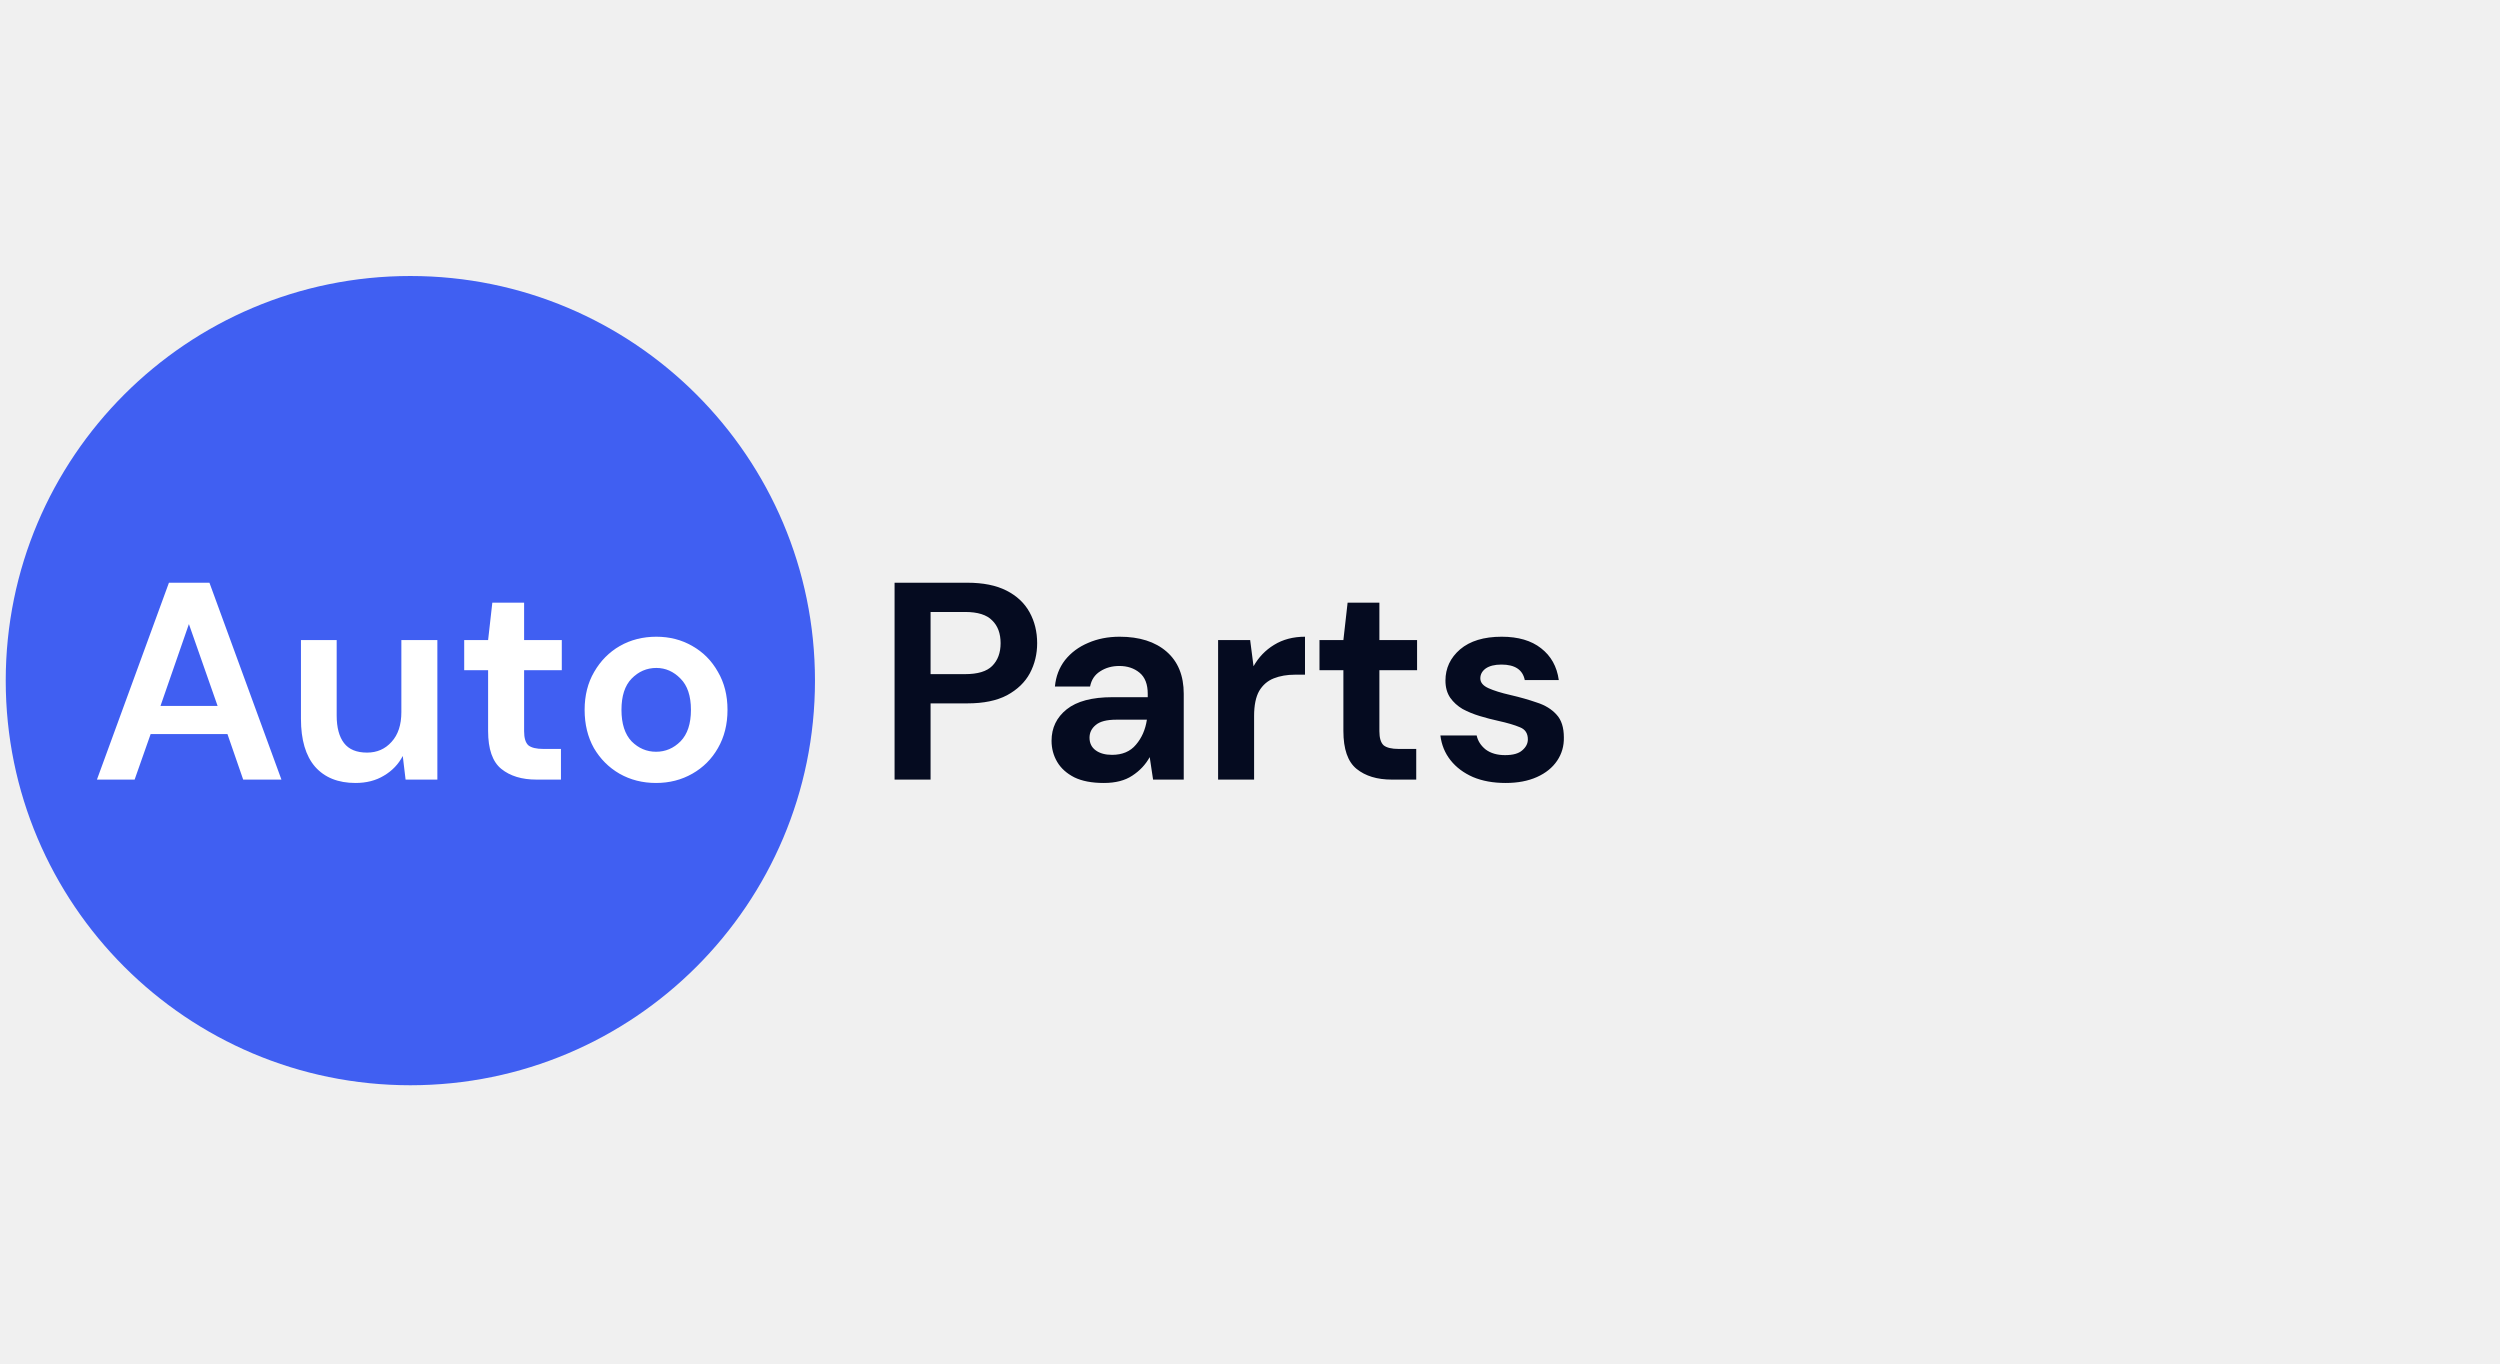
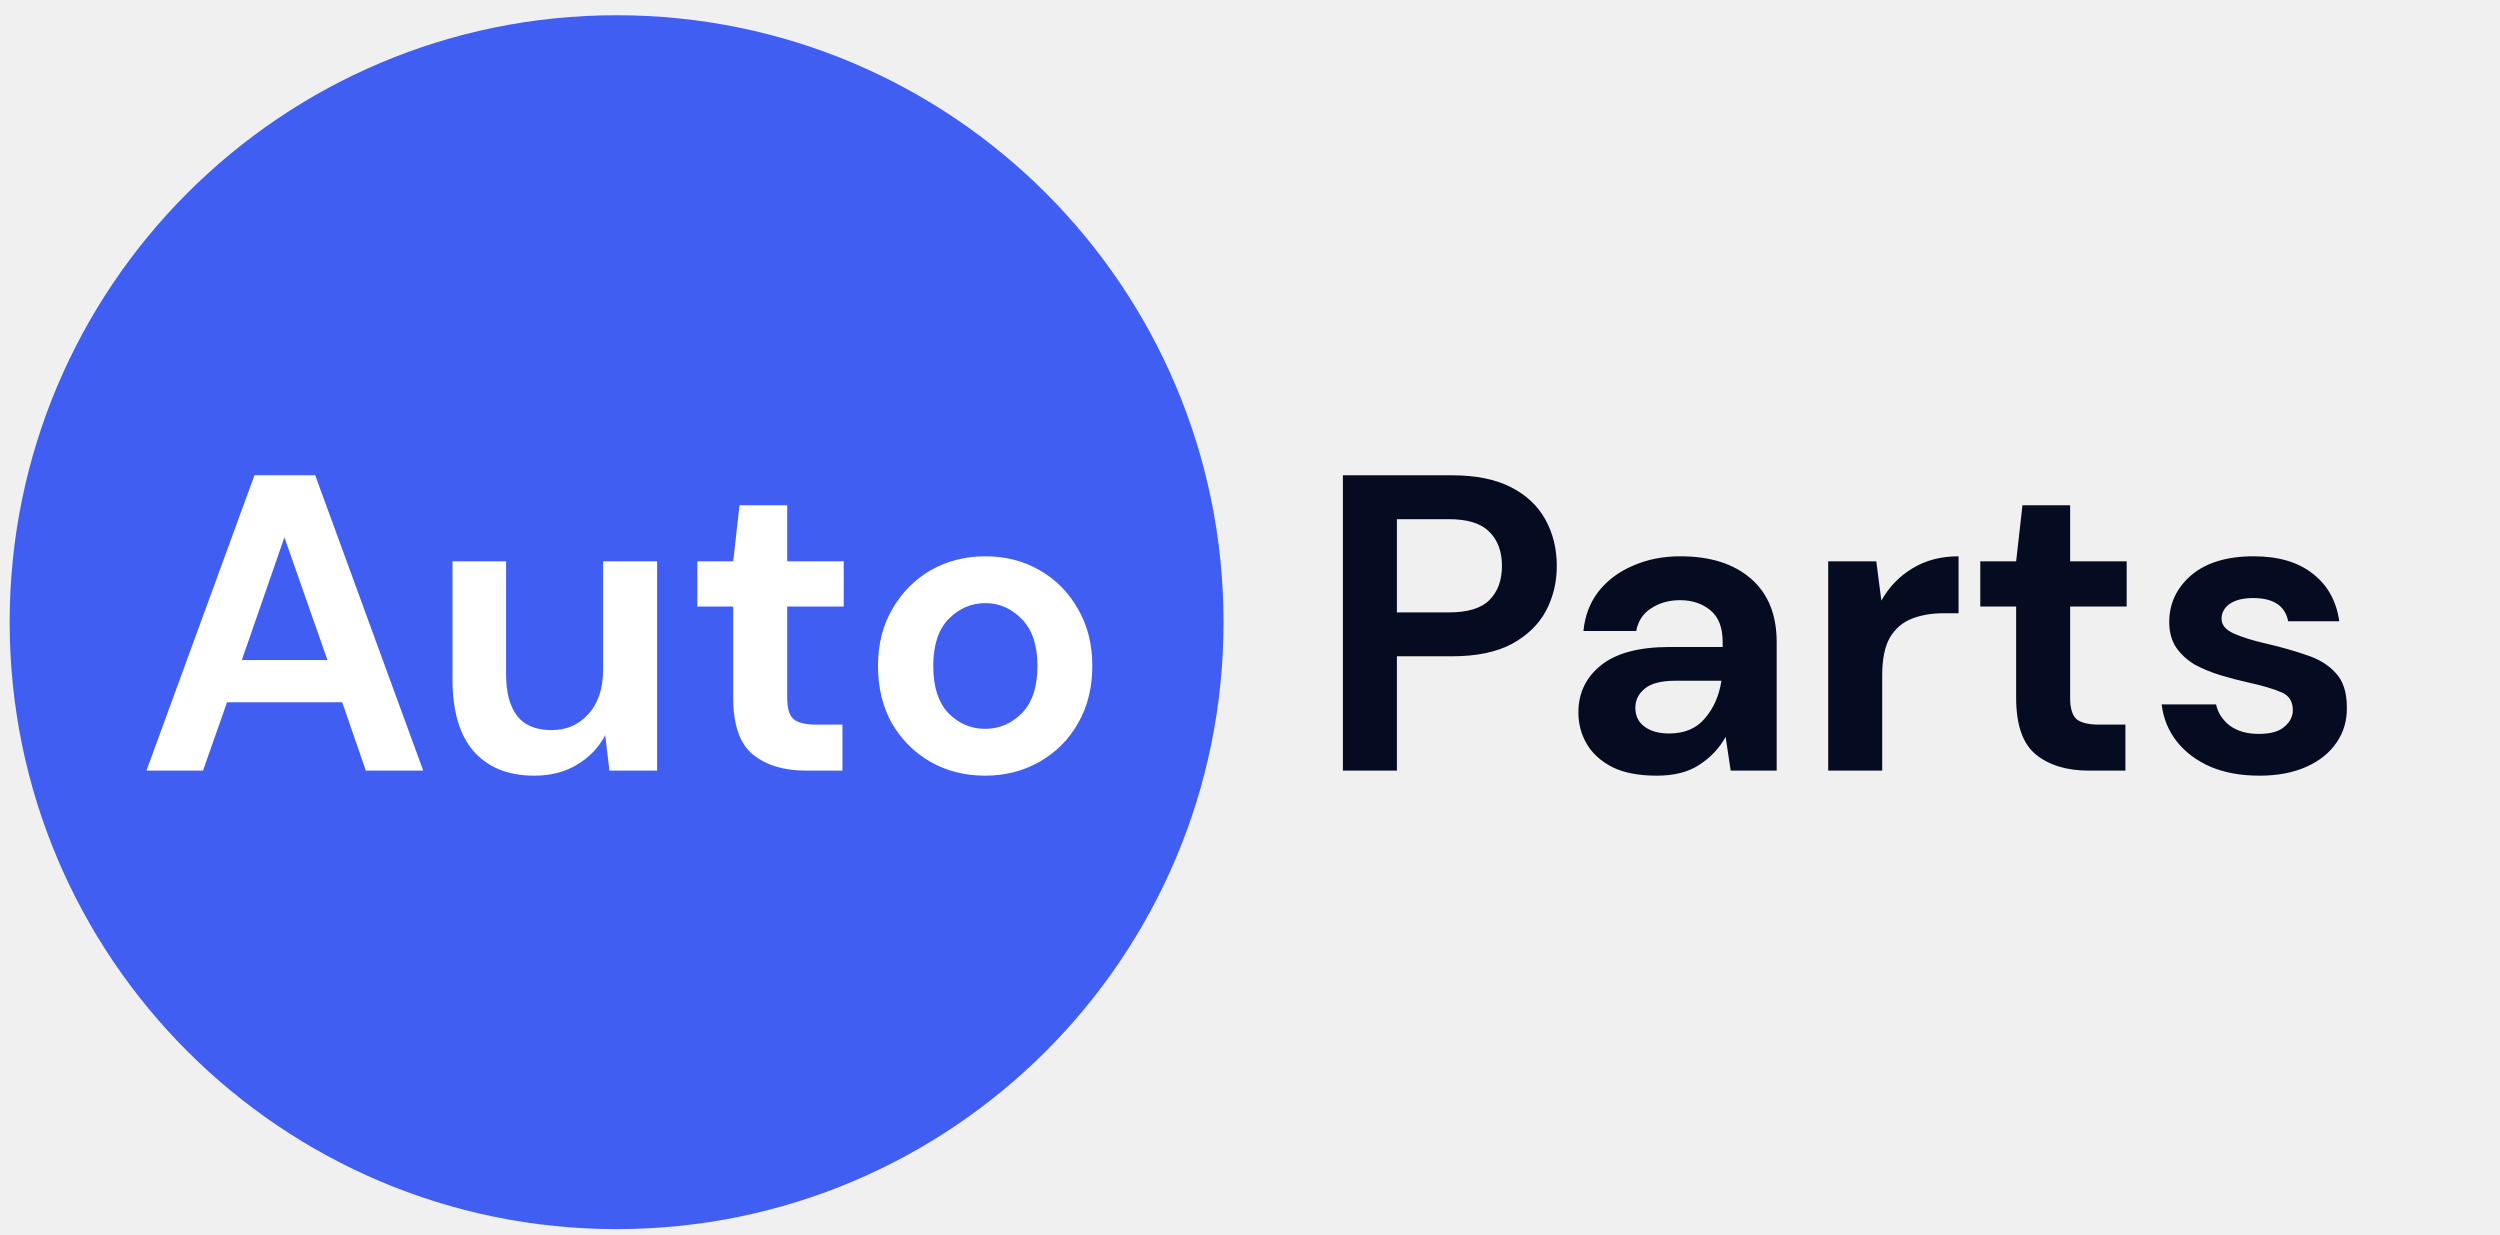
- <svg xmlns="http://www.w3.org/2000/svg" width="440" height="240" viewBox="0 0 240 78" fill="none">
-   <circle cx="39.394" cy="38.886" r="38.844" fill="#405FF2" />
-   <path d="M9.306 48.387L16.218 29.487H20.106L27.018 48.387H23.346L21.834 44.013H14.463L12.924 48.387H9.306ZM15.408 41.313H20.889L18.135 33.456L15.408 41.313ZM34.13 48.711C32.456 48.711 31.16 48.189 30.242 47.145C29.342 46.101 28.892 44.571 28.892 42.555V34.995H32.321V42.231C32.321 43.383 32.555 44.265 33.023 44.877C33.491 45.489 34.229 45.795 35.237 45.795C36.191 45.795 36.974 45.453 37.586 44.769C38.216 44.085 38.531 43.131 38.531 41.907V34.995H41.987V48.387H38.936L38.666 46.119C38.252 46.911 37.649 47.541 36.857 48.009C36.083 48.477 35.174 48.711 34.13 48.711ZM51.502 48.387C50.098 48.387 48.973 48.045 48.127 47.361C47.281 46.677 46.858 45.462 46.858 43.716V37.884H44.563V34.995H46.858L47.263 31.404H50.314V34.995H53.932V37.884H50.314V43.743C50.314 44.391 50.449 44.841 50.719 45.093C51.007 45.327 51.493 45.444 52.177 45.444H53.851V48.387H51.502ZM62.982 48.711C61.686 48.711 60.516 48.414 59.472 47.82C58.446 47.226 57.627 46.407 57.015 45.363C56.421 44.301 56.124 43.077 56.124 41.691C56.124 40.305 56.43 39.09 57.042 38.046C57.654 36.984 58.473 36.156 59.499 35.562C60.543 34.968 61.713 34.671 63.009 34.671C64.287 34.671 65.439 34.968 66.465 35.562C67.509 36.156 68.328 36.984 68.922 38.046C69.534 39.09 69.84 40.305 69.84 41.691C69.84 43.077 69.534 44.301 68.922 45.363C68.328 46.407 67.509 47.226 66.465 47.82C65.421 48.414 64.26 48.711 62.982 48.711ZM62.982 45.714C63.882 45.714 64.665 45.381 65.331 44.715C65.997 44.031 66.33 43.023 66.33 41.691C66.33 40.359 65.997 39.36 65.331 38.694C64.665 38.01 63.891 37.668 63.009 37.668C62.091 37.668 61.299 38.01 60.633 38.694C59.985 39.36 59.661 40.359 59.661 41.691C59.661 43.023 59.985 44.031 60.633 44.715C61.299 45.381 62.082 45.714 62.982 45.714Z" fill="white" />
-   <path d="M85.879 48.387V29.487H92.871C94.383 29.487 95.635 29.739 96.624 30.243C97.615 30.747 98.353 31.44 98.838 32.322C99.325 33.204 99.567 34.194 99.567 35.292C99.567 36.336 99.334 37.299 98.865 38.181C98.397 39.045 97.668 39.747 96.678 40.287C95.689 40.809 94.419 41.07 92.871 41.07H89.335V48.387H85.879ZM89.335 38.262H92.656C93.862 38.262 94.725 38.001 95.248 37.479C95.787 36.939 96.058 36.21 96.058 35.292C96.058 34.356 95.787 33.627 95.248 33.105C94.725 32.565 93.862 32.295 92.656 32.295H89.335V38.262ZM105.971 48.711C104.819 48.711 103.874 48.531 103.136 48.171C102.398 47.793 101.849 47.298 101.489 46.686C101.129 46.074 100.949 45.399 100.949 44.661C100.949 43.419 101.435 42.411 102.407 41.637C103.379 40.863 104.837 40.476 106.781 40.476H110.183V40.152C110.183 39.234 109.922 38.559 109.4 38.127C108.878 37.695 108.23 37.479 107.456 37.479C106.754 37.479 106.142 37.65 105.62 37.992C105.098 38.316 104.774 38.802 104.648 39.45H101.273C101.363 38.478 101.687 37.632 102.245 36.912C102.821 36.192 103.559 35.643 104.459 35.265C105.359 34.869 106.367 34.671 107.483 34.671C109.391 34.671 110.894 35.148 111.992 36.102C113.09 37.056 113.639 38.406 113.639 40.152V48.387H110.696L110.372 46.227C109.976 46.947 109.418 47.541 108.698 48.009C107.996 48.477 107.087 48.711 105.971 48.711ZM106.754 46.011C107.744 46.011 108.509 45.687 109.049 45.039C109.607 44.391 109.958 43.59 110.102 42.636H107.159C106.241 42.636 105.584 42.807 105.188 43.149C104.792 43.473 104.594 43.878 104.594 44.364C104.594 44.886 104.792 45.291 105.188 45.579C105.584 45.867 106.106 46.011 106.754 46.011ZM116.937 48.387V34.995H120.015L120.339 37.506C120.825 36.642 121.482 35.958 122.31 35.454C123.156 34.932 124.146 34.671 125.28 34.671V38.316H124.308C123.552 38.316 122.877 38.433 122.283 38.667C121.689 38.901 121.221 39.306 120.879 39.882C120.555 40.458 120.393 41.259 120.393 42.285V48.387H116.937ZM133.609 48.387C132.205 48.387 131.08 48.045 130.234 47.361C129.388 46.677 128.965 45.462 128.965 43.716V37.884H126.67V34.995H128.965L129.37 31.404H132.421V34.995H136.039V37.884H132.421V43.743C132.421 44.391 132.556 44.841 132.826 45.093C133.114 45.327 133.6 45.444 134.284 45.444H135.958V48.387H133.609ZM144.541 48.711C143.353 48.711 142.309 48.522 141.409 48.144C140.509 47.748 139.789 47.208 139.249 46.524C138.709 45.84 138.385 45.048 138.277 44.148H141.76C141.868 44.67 142.156 45.12 142.624 45.498C143.11 45.858 143.731 46.038 144.487 46.038C145.243 46.038 145.792 45.885 146.134 45.579C146.494 45.273 146.674 44.922 146.674 44.526C146.674 43.95 146.422 43.563 145.918 43.365C145.414 43.149 144.712 42.942 143.812 42.744C143.236 42.618 142.651 42.465 142.057 42.285C141.463 42.105 140.914 41.88 140.41 41.61C139.924 41.322 139.528 40.962 139.222 40.53C138.916 40.08 138.763 39.531 138.763 38.883C138.763 37.695 139.231 36.696 140.167 35.886C141.121 35.076 142.453 34.671 144.163 34.671C145.747 34.671 147.007 35.04 147.943 35.778C148.897 36.516 149.464 37.533 149.644 38.829H146.377C146.179 37.839 145.432 37.344 144.136 37.344C143.488 37.344 142.984 37.47 142.624 37.722C142.282 37.974 142.111 38.289 142.111 38.667C142.111 39.063 142.372 39.378 142.894 39.612C143.416 39.846 144.109 40.062 144.973 40.26C145.909 40.476 146.764 40.719 147.538 40.989C148.33 41.241 148.96 41.628 149.428 42.15C149.896 42.654 150.13 43.383 150.13 44.337C150.148 45.165 149.932 45.912 149.482 46.578C149.032 47.244 148.384 47.766 147.538 48.144C146.692 48.522 145.693 48.711 144.541 48.711Z" fill="#050B20" />
+ <svg xmlns="http://www.w3.org/2000/svg" width="160" height="79" viewBox="0 0 160 79" fill="none">
+   <circle cx="39.462" cy="39.819" r="38.844" fill="#405FF2" />
+   <path d="M9.374 49.319L16.286 30.419H20.174L27.086 49.319H23.414L21.902 44.945H14.531L12.992 49.319H9.374ZM15.476 42.245H20.957L18.203 34.388L15.476 42.245ZM34.198 49.643C32.524 49.643 31.228 49.121 30.31 48.077C29.41 47.033 28.96 45.503 28.96 43.487V35.927H32.389V43.163C32.389 44.315 32.623 45.197 33.091 45.809C33.559 46.421 34.297 46.727 35.305 46.727C36.259 46.727 37.042 46.385 37.654 45.701C38.284 45.017 38.599 44.063 38.599 42.839V35.927H42.055V49.319H39.004L38.734 47.051C38.32 47.843 37.717 48.473 36.925 48.941C36.151 49.409 35.242 49.643 34.198 49.643ZM51.569 49.319C50.165 49.319 49.04 48.977 48.194 48.293C47.348 47.609 46.925 46.394 46.925 44.648V38.816H44.63V35.927H46.925L47.33 32.336H50.381V35.927H53.999V38.816H50.381V44.675C50.381 45.323 50.516 45.773 50.786 46.025C51.074 46.259 51.56 46.376 52.244 46.376H53.918V49.319H51.569ZM63.05 49.643C61.754 49.643 60.584 49.346 59.54 48.752C58.514 48.158 57.695 47.339 57.083 46.295C56.489 45.233 56.192 44.009 56.192 42.623C56.192 41.237 56.498 40.022 57.11 38.978C57.722 37.916 58.541 37.088 59.567 36.494C60.611 35.9 61.781 35.603 63.077 35.603C64.355 35.603 65.507 35.9 66.533 36.494C67.577 37.088 68.396 37.916 68.99 38.978C69.602 40.022 69.908 41.237 69.908 42.623C69.908 44.009 69.602 45.233 68.99 46.295C68.396 47.339 67.577 48.158 66.533 48.752C65.489 49.346 64.328 49.643 63.05 49.643ZM63.05 46.646C63.95 46.646 64.733 46.313 65.399 45.647C66.065 44.963 66.398 43.955 66.398 42.623C66.398 41.291 66.065 40.292 65.399 39.626C64.733 38.942 63.959 38.6 63.077 38.6C62.159 38.6 61.367 38.942 60.701 39.626C60.053 40.292 59.729 41.291 59.729 42.623C59.729 43.955 60.053 44.963 60.701 45.647C61.367 46.313 62.15 46.646 63.05 46.646Z" fill="white" />
+   <path d="M85.946 49.319V30.419H92.939C94.451 30.419 95.702 30.671 96.692 31.175C97.682 31.679 98.42 32.372 98.906 33.254C99.392 34.136 99.635 35.126 99.635 36.224C99.635 37.268 99.401 38.231 98.933 39.113C98.465 39.977 97.736 40.679 96.746 41.219C95.756 41.741 94.487 42.002 92.939 42.002H89.402V49.319H85.946ZM89.402 39.194H92.723C93.929 39.194 94.793 38.933 95.315 38.411C95.855 37.871 96.125 37.142 96.125 36.224C96.125 35.288 95.855 34.559 95.315 34.037C94.793 33.497 93.929 33.227 92.723 33.227H89.402V39.194ZM106.039 49.643C104.887 49.643 103.942 49.463 103.204 49.103C102.466 48.725 101.917 48.23 101.557 47.618C101.197 47.006 101.017 46.331 101.017 45.593C101.017 44.351 101.503 43.343 102.475 42.569C103.447 41.795 104.905 41.408 106.849 41.408H110.251V41.084C110.251 40.166 109.99 39.491 109.468 39.059C108.946 38.627 108.298 38.411 107.524 38.411C106.822 38.411 106.21 38.582 105.688 38.924C105.166 39.248 104.842 39.734 104.716 40.382H101.341C101.431 39.41 101.755 38.564 102.313 37.844C102.889 37.124 103.627 36.575 104.527 36.197C105.427 35.801 106.435 35.603 107.551 35.603C109.459 35.603 110.962 36.08 112.06 37.034C113.158 37.988 113.707 39.338 113.707 41.084V49.319H110.764L110.44 47.159C110.044 47.879 109.486 48.473 108.766 48.941C108.064 49.409 107.155 49.643 106.039 49.643ZM106.822 46.943C107.812 46.943 108.577 46.619 109.117 45.971C109.675 45.323 110.026 44.522 110.17 43.568H107.227C106.309 43.568 105.652 43.739 105.256 44.081C104.86 44.405 104.662 44.81 104.662 45.296C104.662 45.818 104.86 46.223 105.256 46.511C105.652 46.799 106.174 46.943 106.822 46.943ZM117.005 49.319V35.927H120.083L120.407 38.438C120.893 37.574 121.55 36.89 122.378 36.386C123.224 35.864 124.214 35.603 125.348 35.603V39.248H124.376C123.62 39.248 122.945 39.365 122.351 39.599C121.757 39.833 121.289 40.238 120.947 40.814C120.623 41.39 120.461 42.191 120.461 43.217V49.319H117.005ZM133.677 49.319C132.273 49.319 131.148 48.977 130.302 48.293C129.456 47.609 129.033 46.394 129.033 44.648V38.816H126.738V35.927H129.033L129.438 32.336H132.489V35.927H136.107V38.816H132.489V44.675C132.489 45.323 132.624 45.773 132.894 46.025C133.182 46.259 133.668 46.376 134.352 46.376H136.026V49.319H133.677ZM144.609 49.643C143.421 49.643 142.377 49.454 141.477 49.076C140.577 48.68 139.857 48.14 139.317 47.456C138.777 46.772 138.453 45.98 138.345 45.08H141.828C141.936 45.602 142.224 46.052 142.692 46.43C143.178 46.79 143.799 46.97 144.555 46.97C145.311 46.97 145.86 46.817 146.202 46.511C146.562 46.205 146.742 45.854 146.742 45.458C146.742 44.882 146.49 44.495 145.986 44.297C145.482 44.081 144.78 43.874 143.88 43.676C143.304 43.55 142.719 43.397 142.125 43.217C141.531 43.037 140.982 42.812 140.478 42.542C139.992 42.254 139.596 41.894 139.29 41.462C138.984 41.012 138.831 40.463 138.831 39.815C138.831 38.627 139.299 37.628 140.235 36.818C141.189 36.008 142.521 35.603 144.231 35.603C145.815 35.603 147.075 35.972 148.011 36.71C148.965 37.448 149.532 38.465 149.712 39.761H146.445C146.247 38.771 145.5 38.276 144.204 38.276C143.556 38.276 143.052 38.402 142.692 38.654C142.35 38.906 142.179 39.221 142.179 39.599C142.179 39.995 142.44 40.31 142.962 40.544C143.484 40.778 144.177 40.994 145.041 41.192C145.977 41.408 146.832 41.651 147.606 41.921C148.398 42.173 149.028 42.56 149.496 43.082C149.964 43.586 150.198 44.315 150.198 45.269C150.216 46.097 150 46.844 149.55 47.51C149.1 48.176 148.452 48.698 147.606 49.076C146.76 49.454 145.761 49.643 144.609 49.643Z" fill="#050B20" />
</svg>
